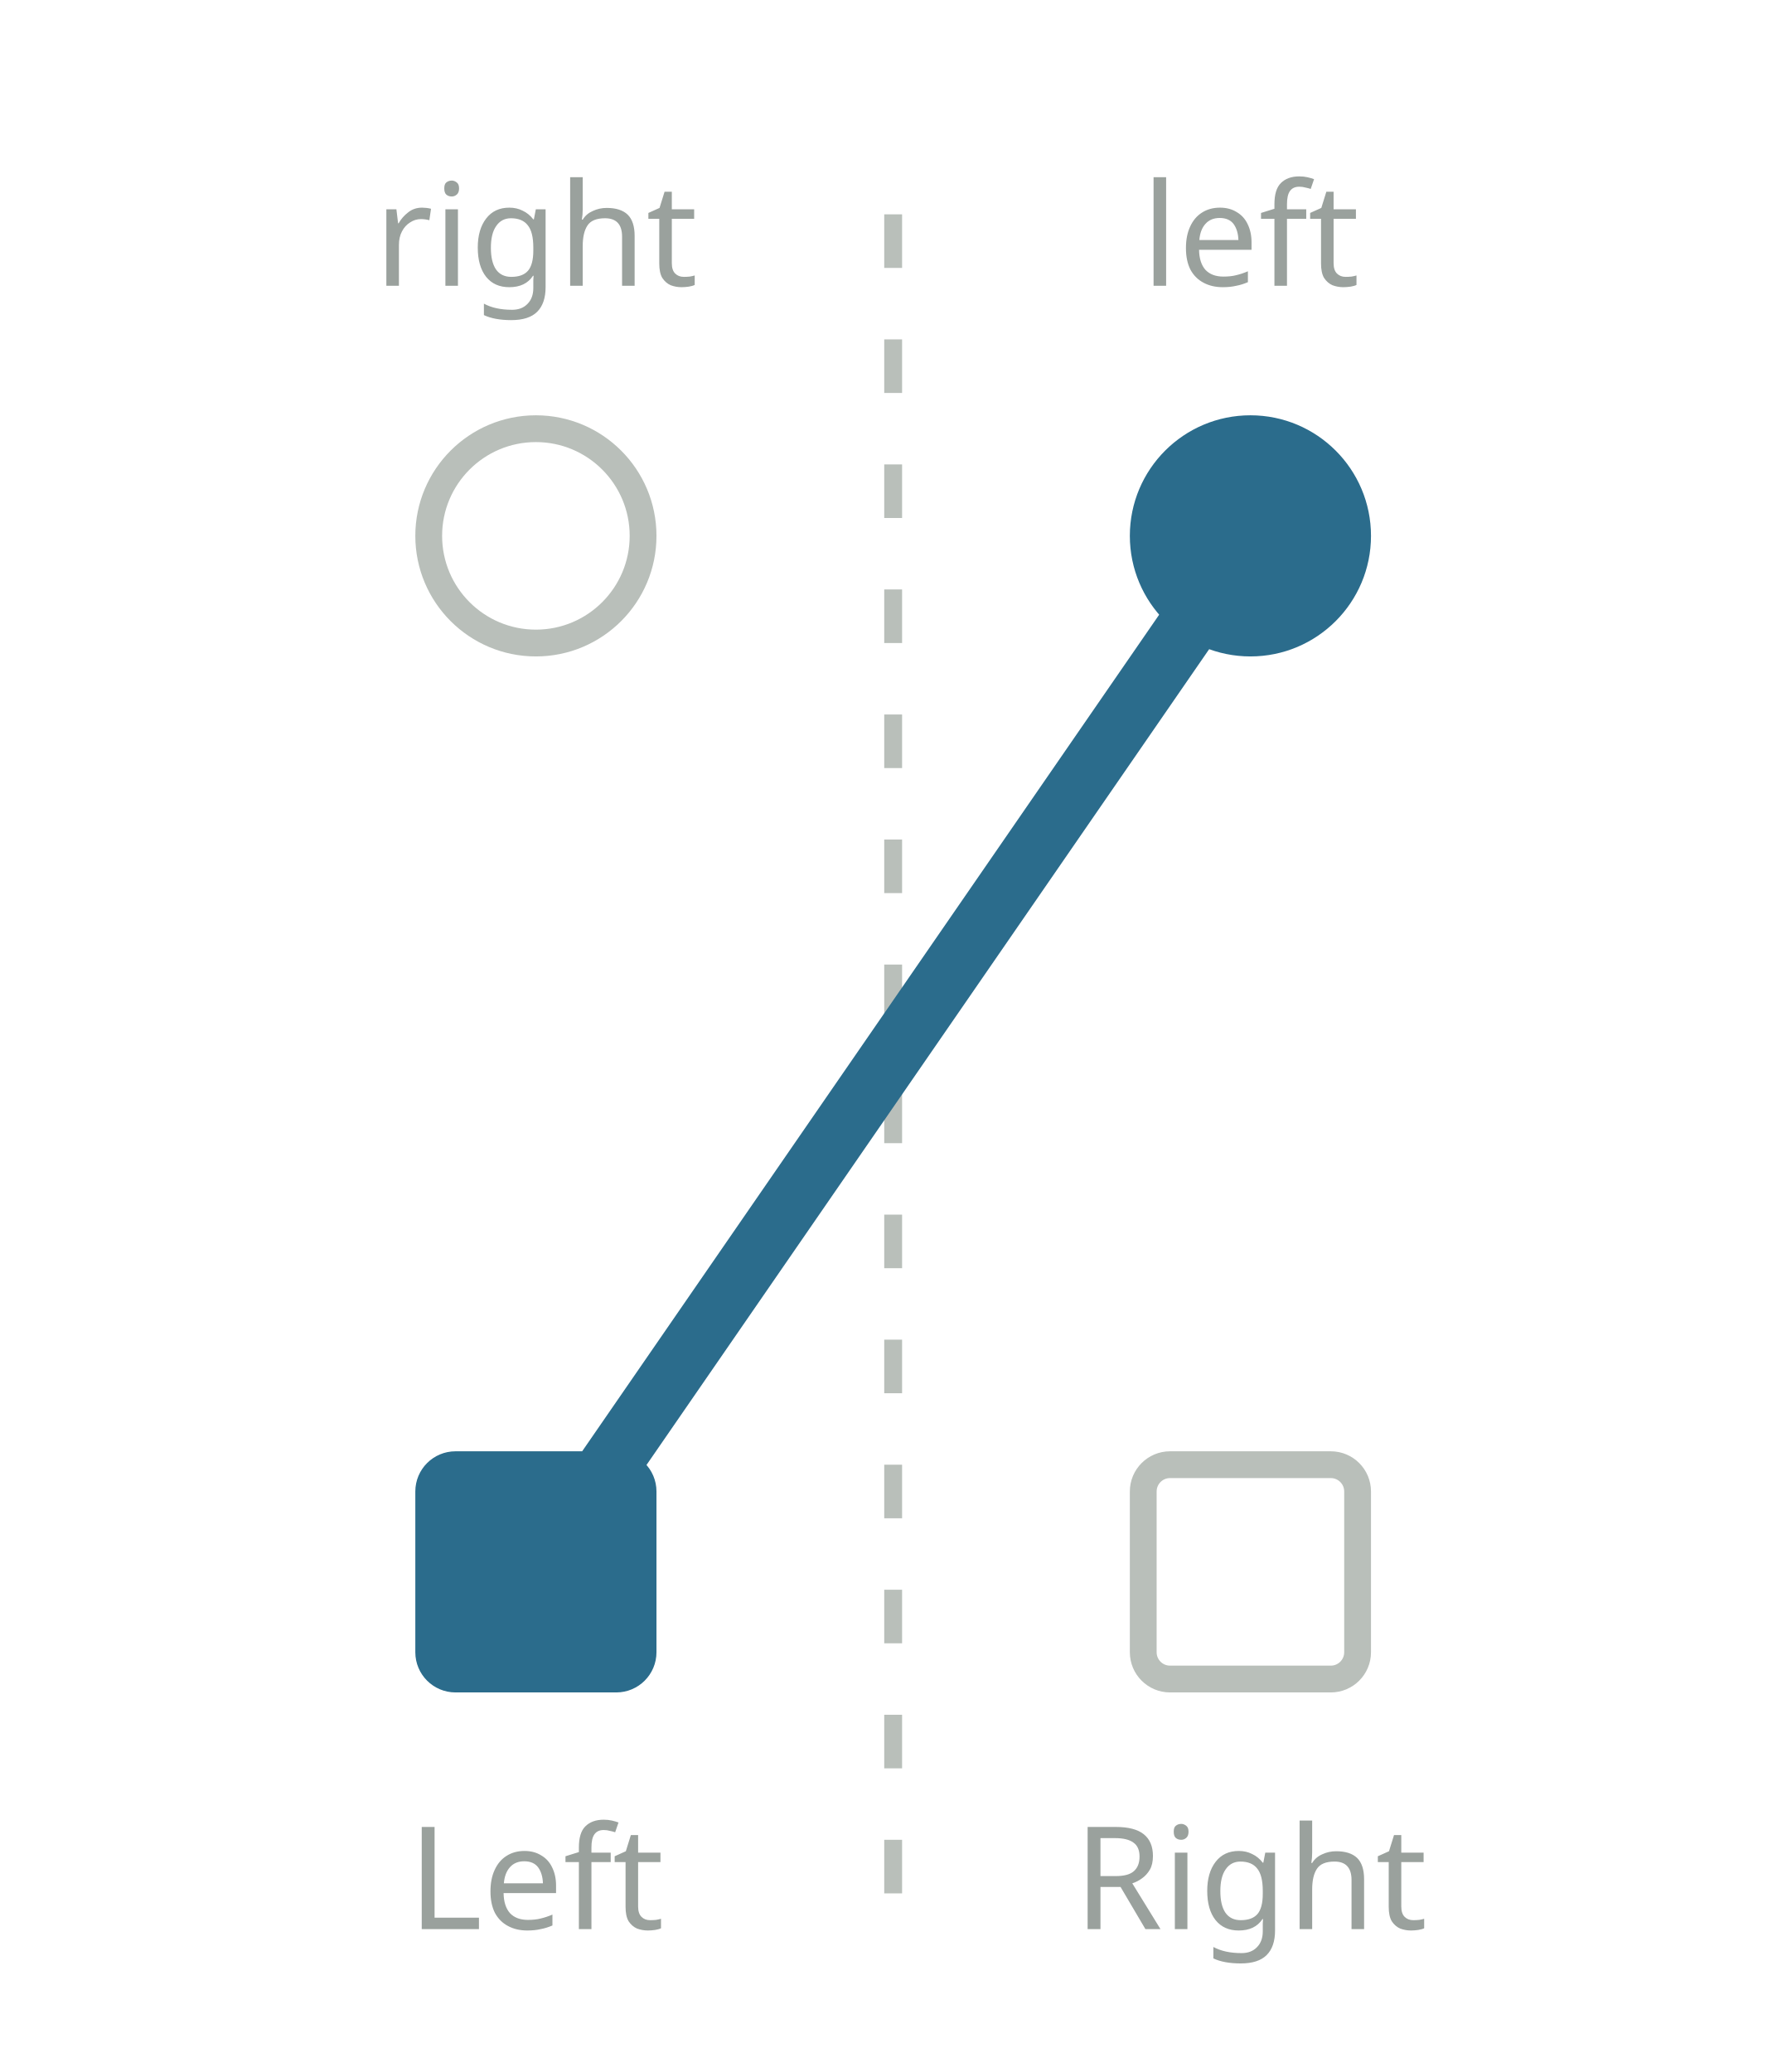
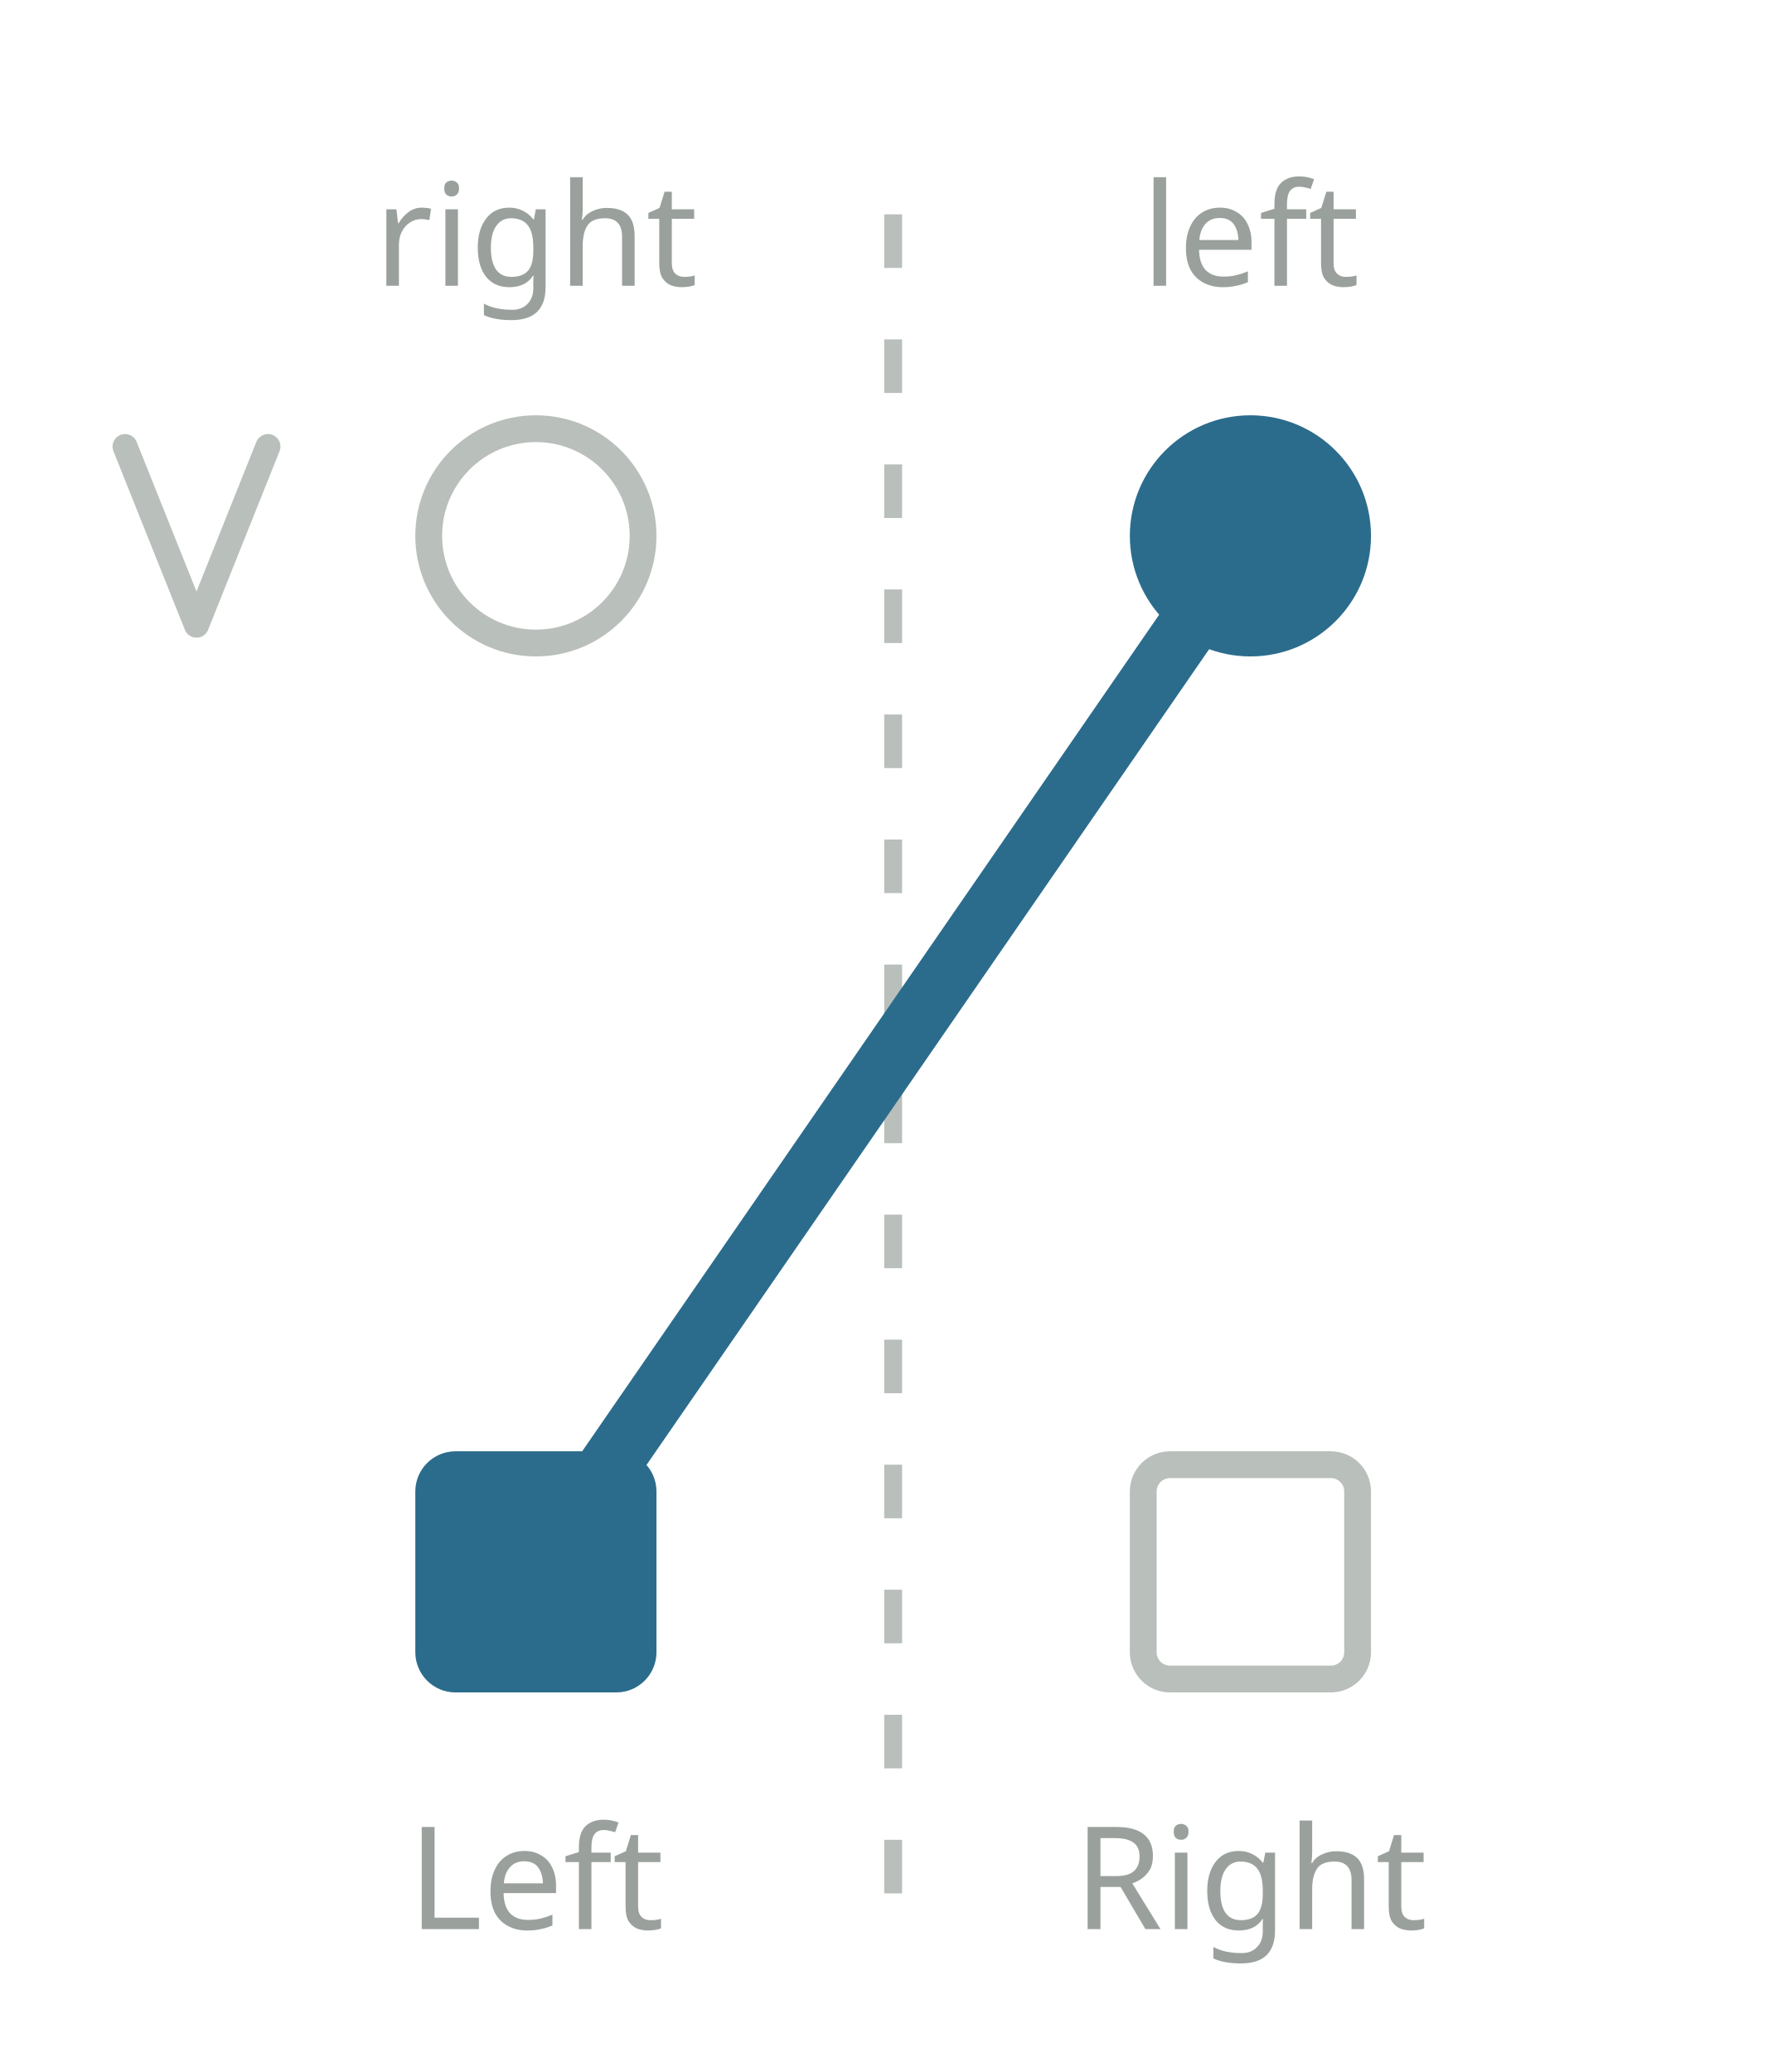
<svg xmlns="http://www.w3.org/2000/svg" viewBox="0 0 100 116" class="frame" role="img">
  <line x1="50.0" y1="12.0" x2="50.0" y2="106.0" style="stroke: var(--rule-strong, #b9bfba); stroke-width: 1; stroke-dasharray: 3 4" />
  <line x1="30.0" y1="88.0" x2="70.0" y2="30.0" style="stroke: var(--left, #2b6c8c); stroke-width: 3.4; stroke-linecap: round" />
  <rect x="24" y="82" width="12" height="12" rx="1.5" style="fill: var(--left, #2b6c8c); stroke: var(--left, #2b6c8c); stroke-width: 1.5" />
  <rect x="64" y="82" width="12" height="12" rx="1.5" style="fill: none; stroke: var(--rule-strong, #b9bfba); stroke-width: 1.5" />
  <circle cx="70" cy="30" r="6" style="fill: var(--left, #2b6c8c); stroke: var(--left, #2b6c8c); stroke-width: 1.5" />
  <circle cx="30" cy="30" r="6" style="fill: none; stroke: var(--rule-strong, #b9bfba); stroke-width: 1.5" />
  <text class="caption" x="30" y="16" text-anchor="middle" style="font: 8px ui-sans-serif, system-ui, sans-serif; fill: var(--faint, #9aa19d)">right</text>
  <text class="caption" x="70" y="16" text-anchor="middle" style="font: 8px ui-sans-serif, system-ui, sans-serif; fill: var(--faint, #9aa19d)">left</text>
  <text class="caption" x="30" y="108" text-anchor="middle" style="font: 8px ui-sans-serif, system-ui, sans-serif; fill: var(--faint, #9aa19d)">Left</text>
  <text class="caption" x="70" y="108" text-anchor="middle" style="font: 8px ui-sans-serif, system-ui, sans-serif; fill: var(--faint, #9aa19d)">Right</text>
+   <polyline points="7,25 11,35 15,25" style="fill: none; stroke: var(--rule-strong, #b9bfba); stroke-width: 1.4; stroke-linecap: round; stroke-linejoin: round" />
</svg>
